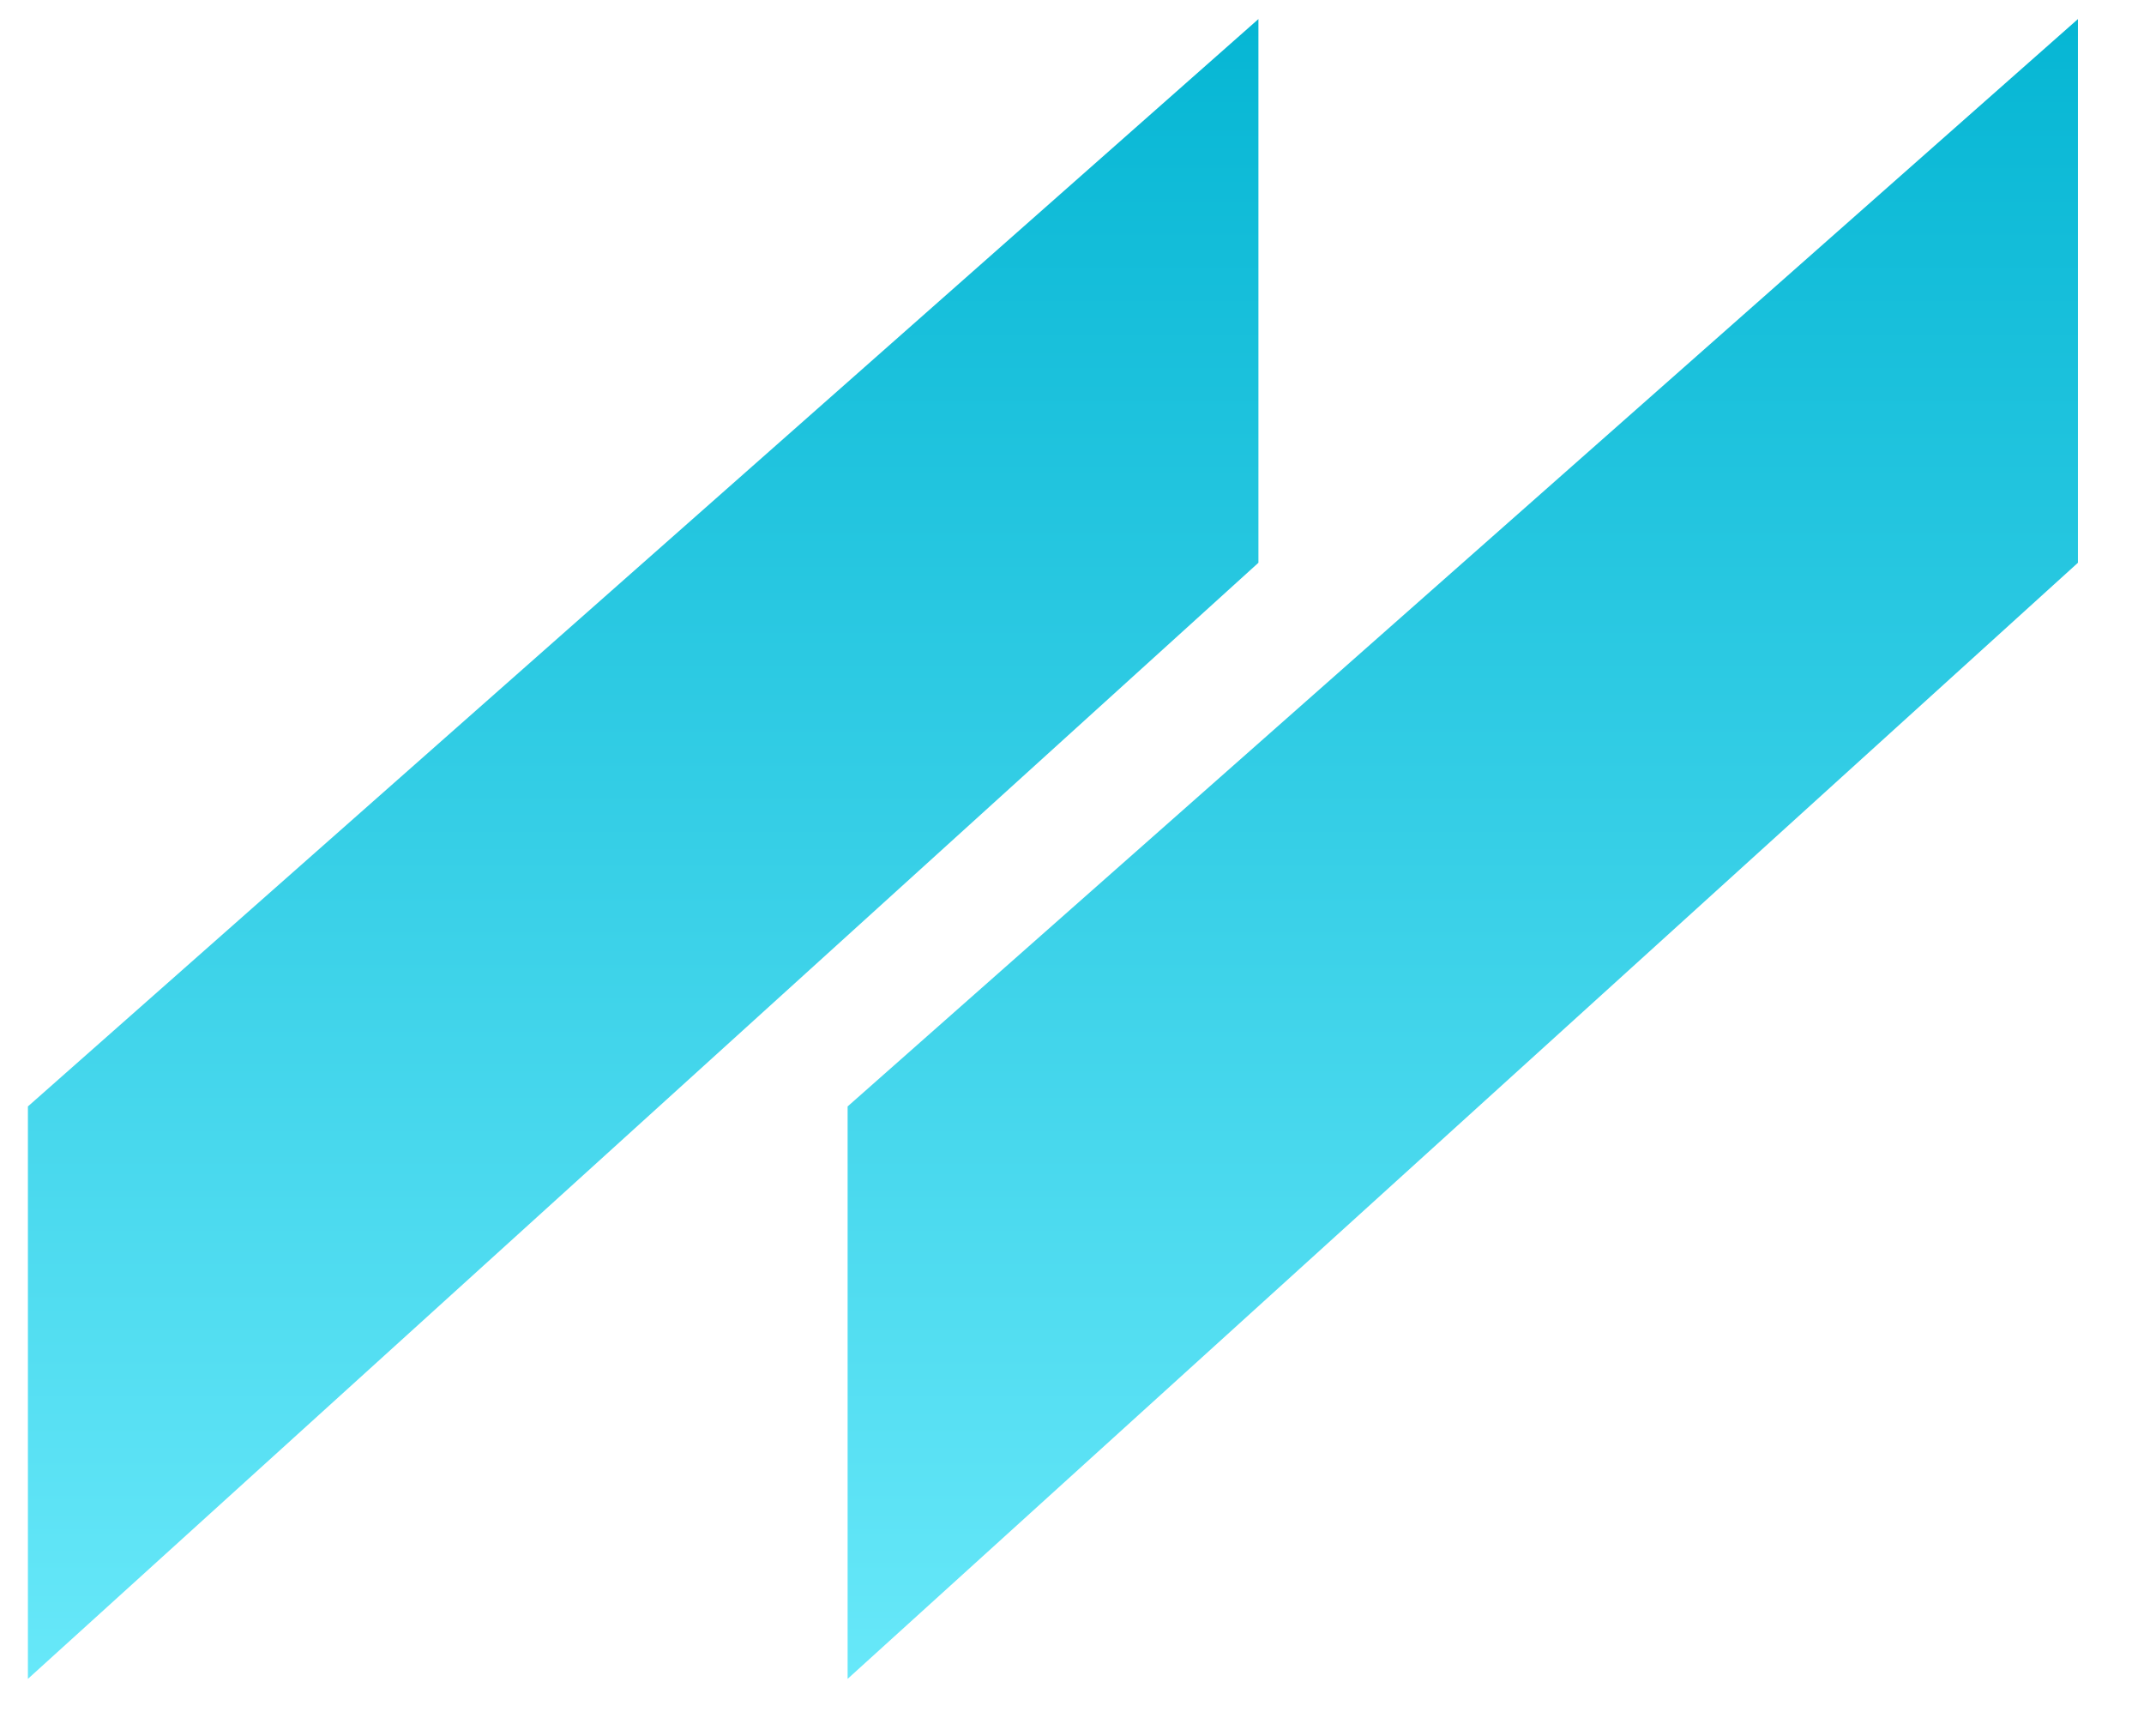
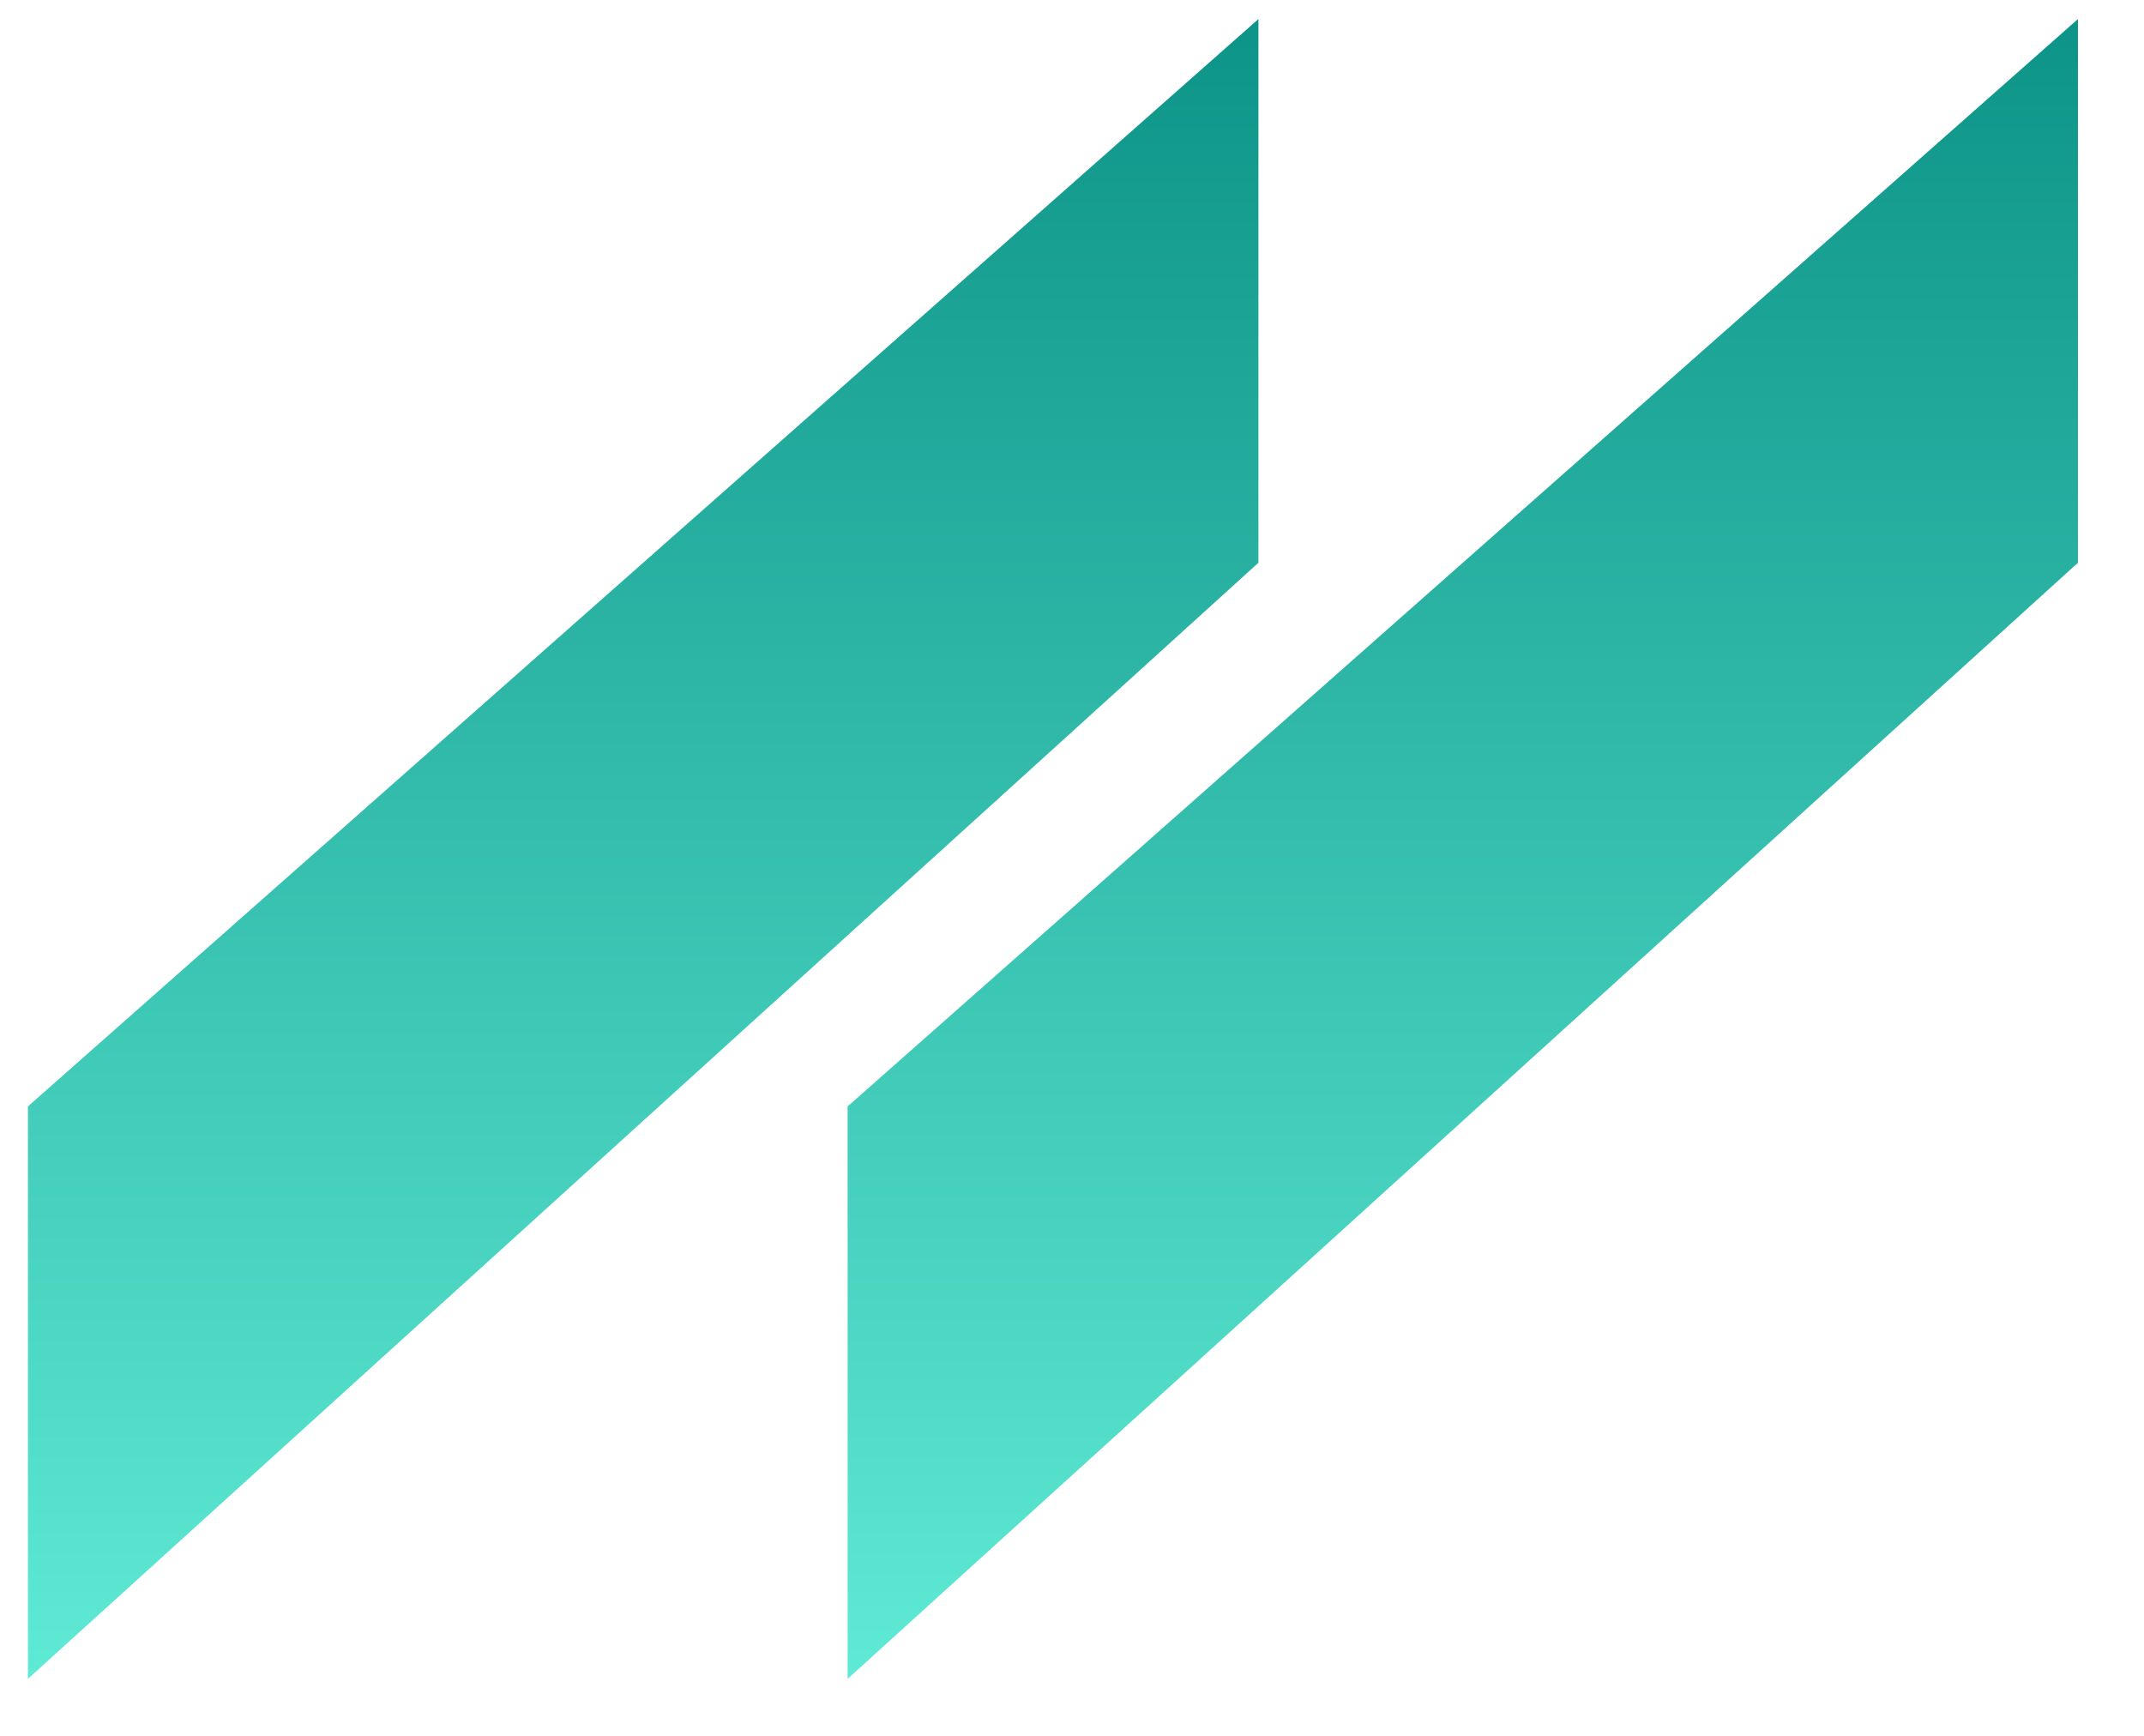
<svg xmlns="http://www.w3.org/2000/svg" xmlns:xlink="http://www.w3.org/1999/xlink" preserveAspectRatio="xMidYMid meet" viewBox="344.564 330.278 111.737 91.218" width="53.87" height="43.61">
  <defs>
    <path d="M453.3 331.28L453.3 359.85L388.64 418.5L388.64 388.42L453.3 331.28Z" id="aFZf6T5ED" />
    <linearGradient id="gradientb2ThqnP5Op" gradientUnits="userSpaceOnUse" x1="420.97" y1="331.28" x2="420.97" y2="418.5">
-       <stop style="stop-color: #06b6d4;stop-opacity: 1" offset="0%" />
-       <stop style="stop-color: #67e8f9;stop-opacity: 1" offset="100%" />
+       <stop style="stop-color: #0d9488;stop-opacity: 1" offset="0%" />
+       <stop style="stop-color: #5eead4;stop-opacity: 1" offset="100%" />
    </linearGradient>
    <path d="M410.23 331.28L410.23 359.85L345.56 418.5L345.56 388.42L410.23 331.28Z" id="a9fehgwfM" />
    <linearGradient id="gradientk1wNV9Ostb" gradientUnits="userSpaceOnUse" x1="377.89" y1="331.28" x2="377.89" y2="418.5">
-       <stop style="stop-color: #06b6d4;stop-opacity: 1" offset="0%" />
-       <stop style="stop-color: #67e8f9;stop-opacity: 1" offset="100%" />
+       <stop style="stop-color: #0d9488;stop-opacity: 1" offset="0%" />
+       <stop style="stop-color: #5eead4;stop-opacity: 1" offset="100%" />
    </linearGradient>
  </defs>
  <g>
    <g>
      <use xlink:href="#aFZf6T5ED" opacity="1" fill="url(#gradientb2ThqnP5Op)" />
    </g>
    <g>
      <use xlink:href="#a9fehgwfM" opacity="1" fill="url(#gradientk1wNV9Ostb)" />
    </g>
  </g>
</svg>
